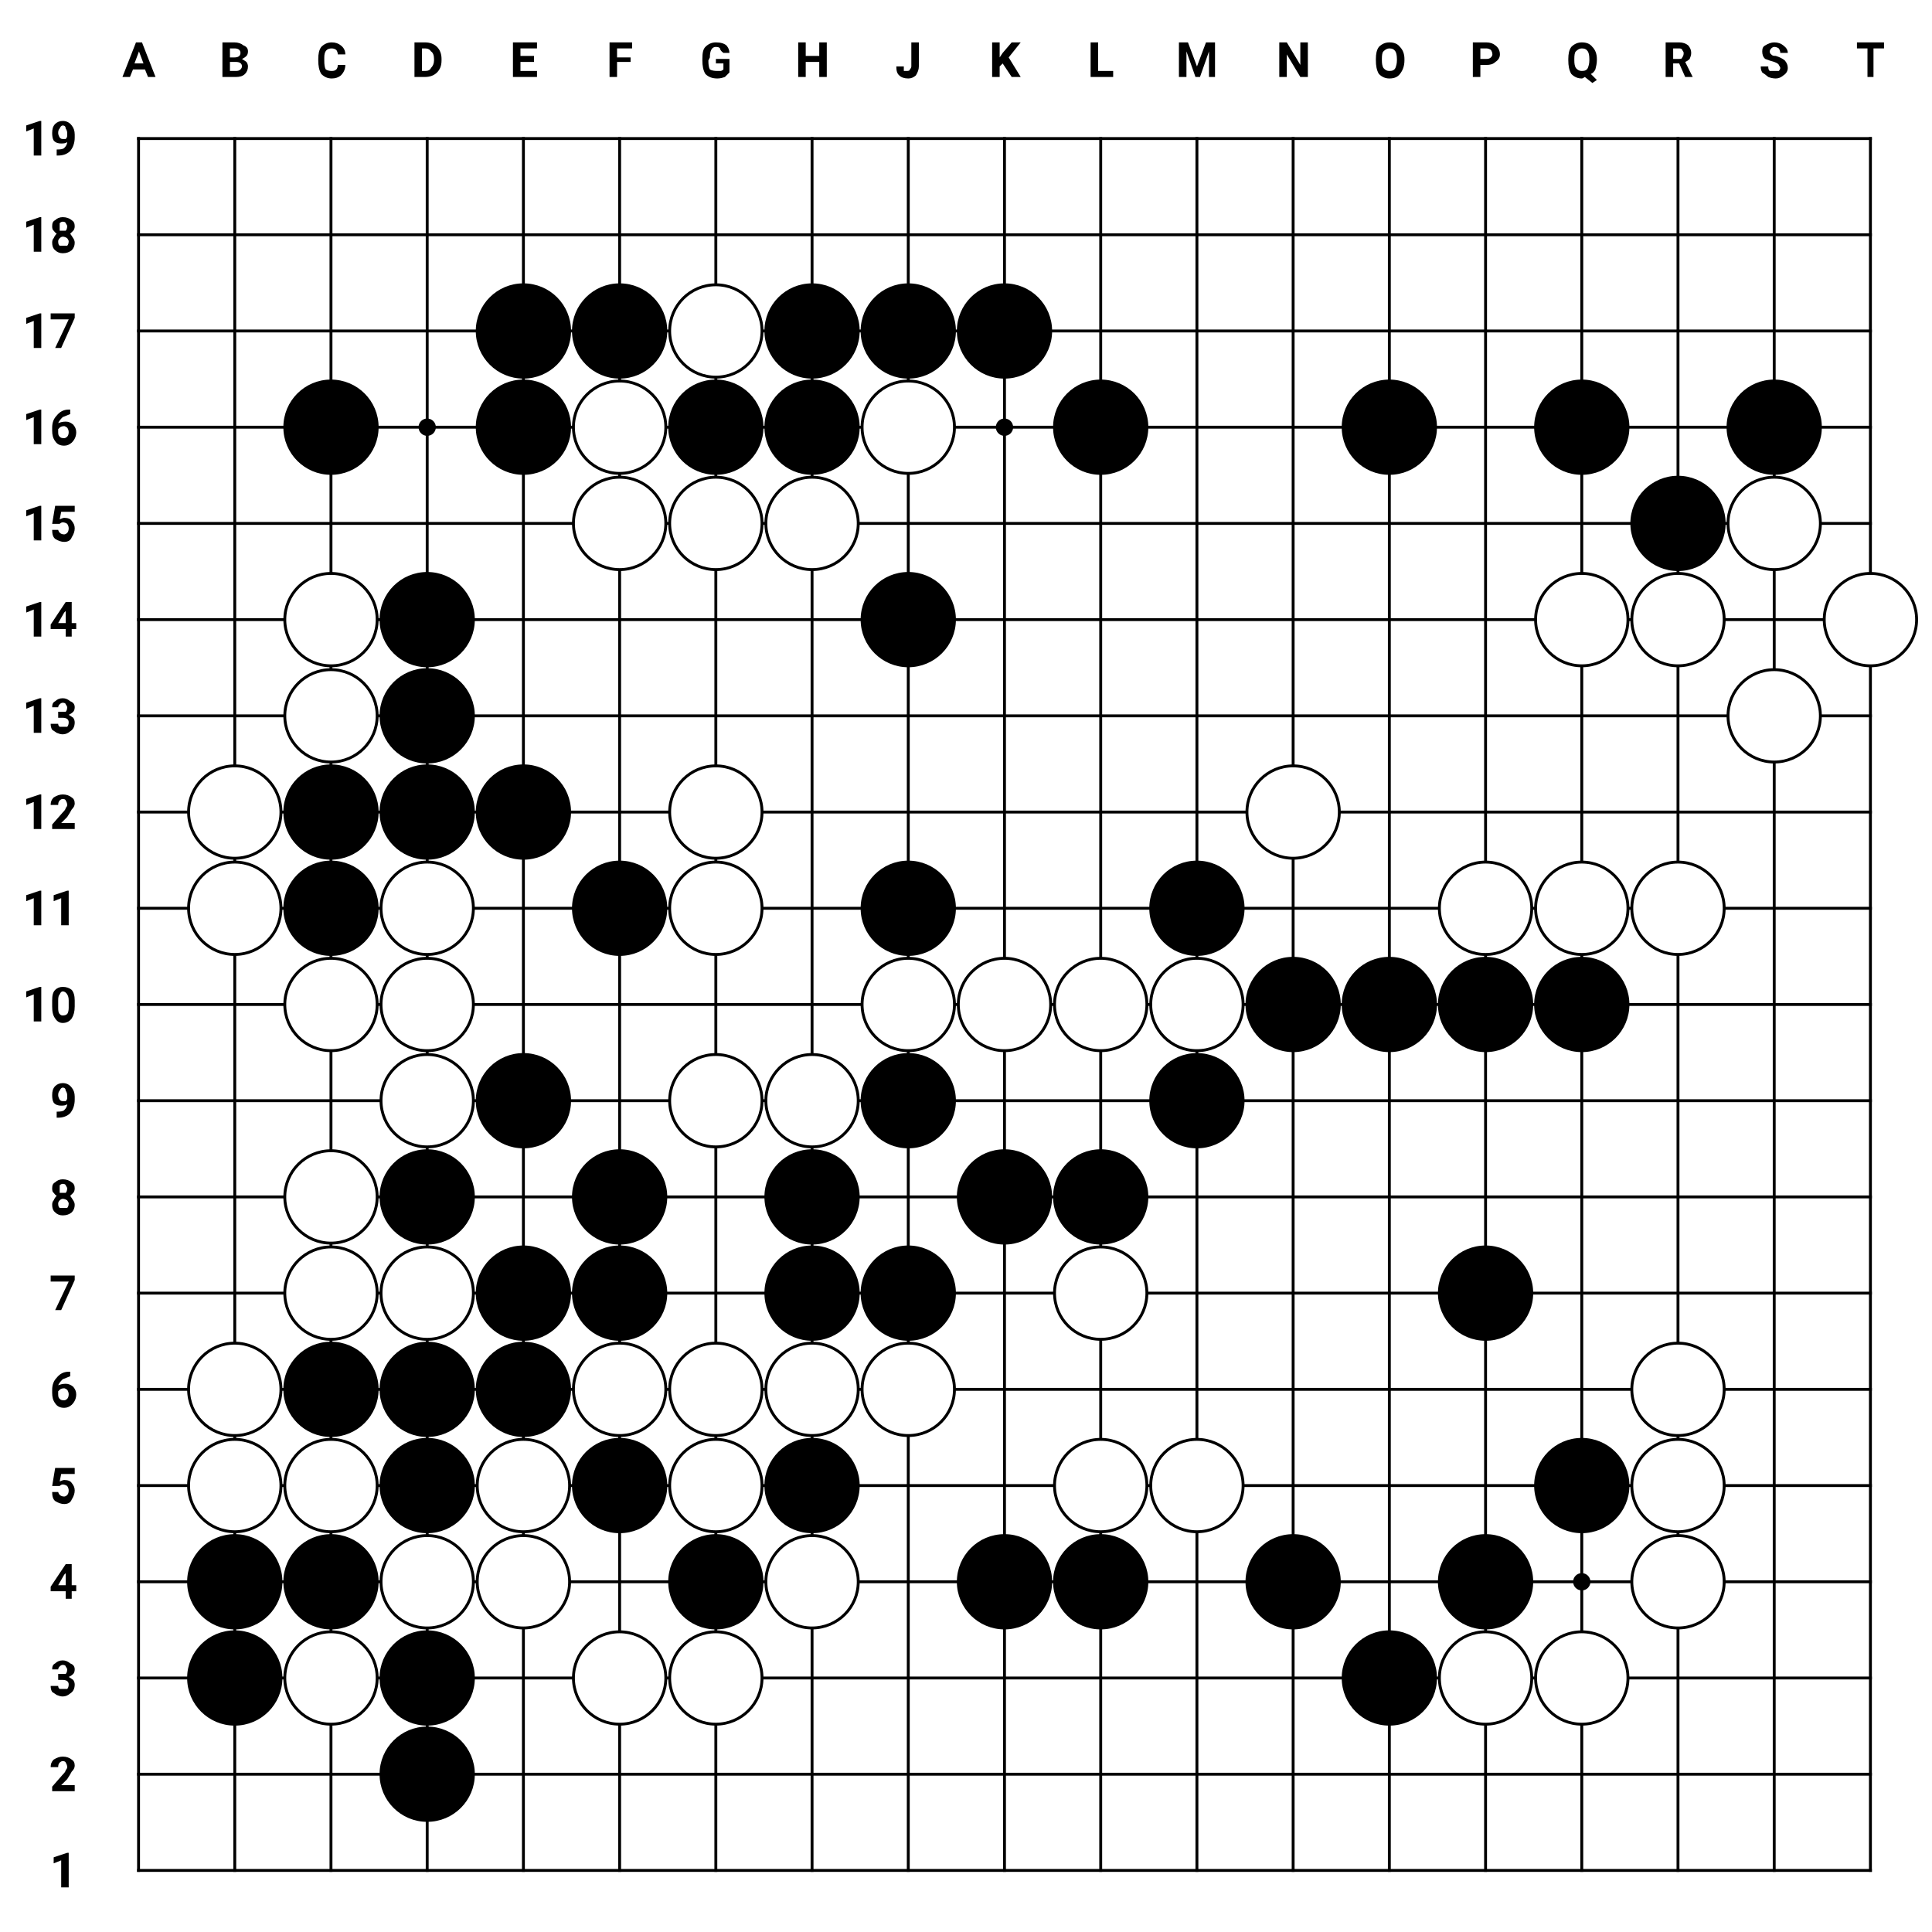
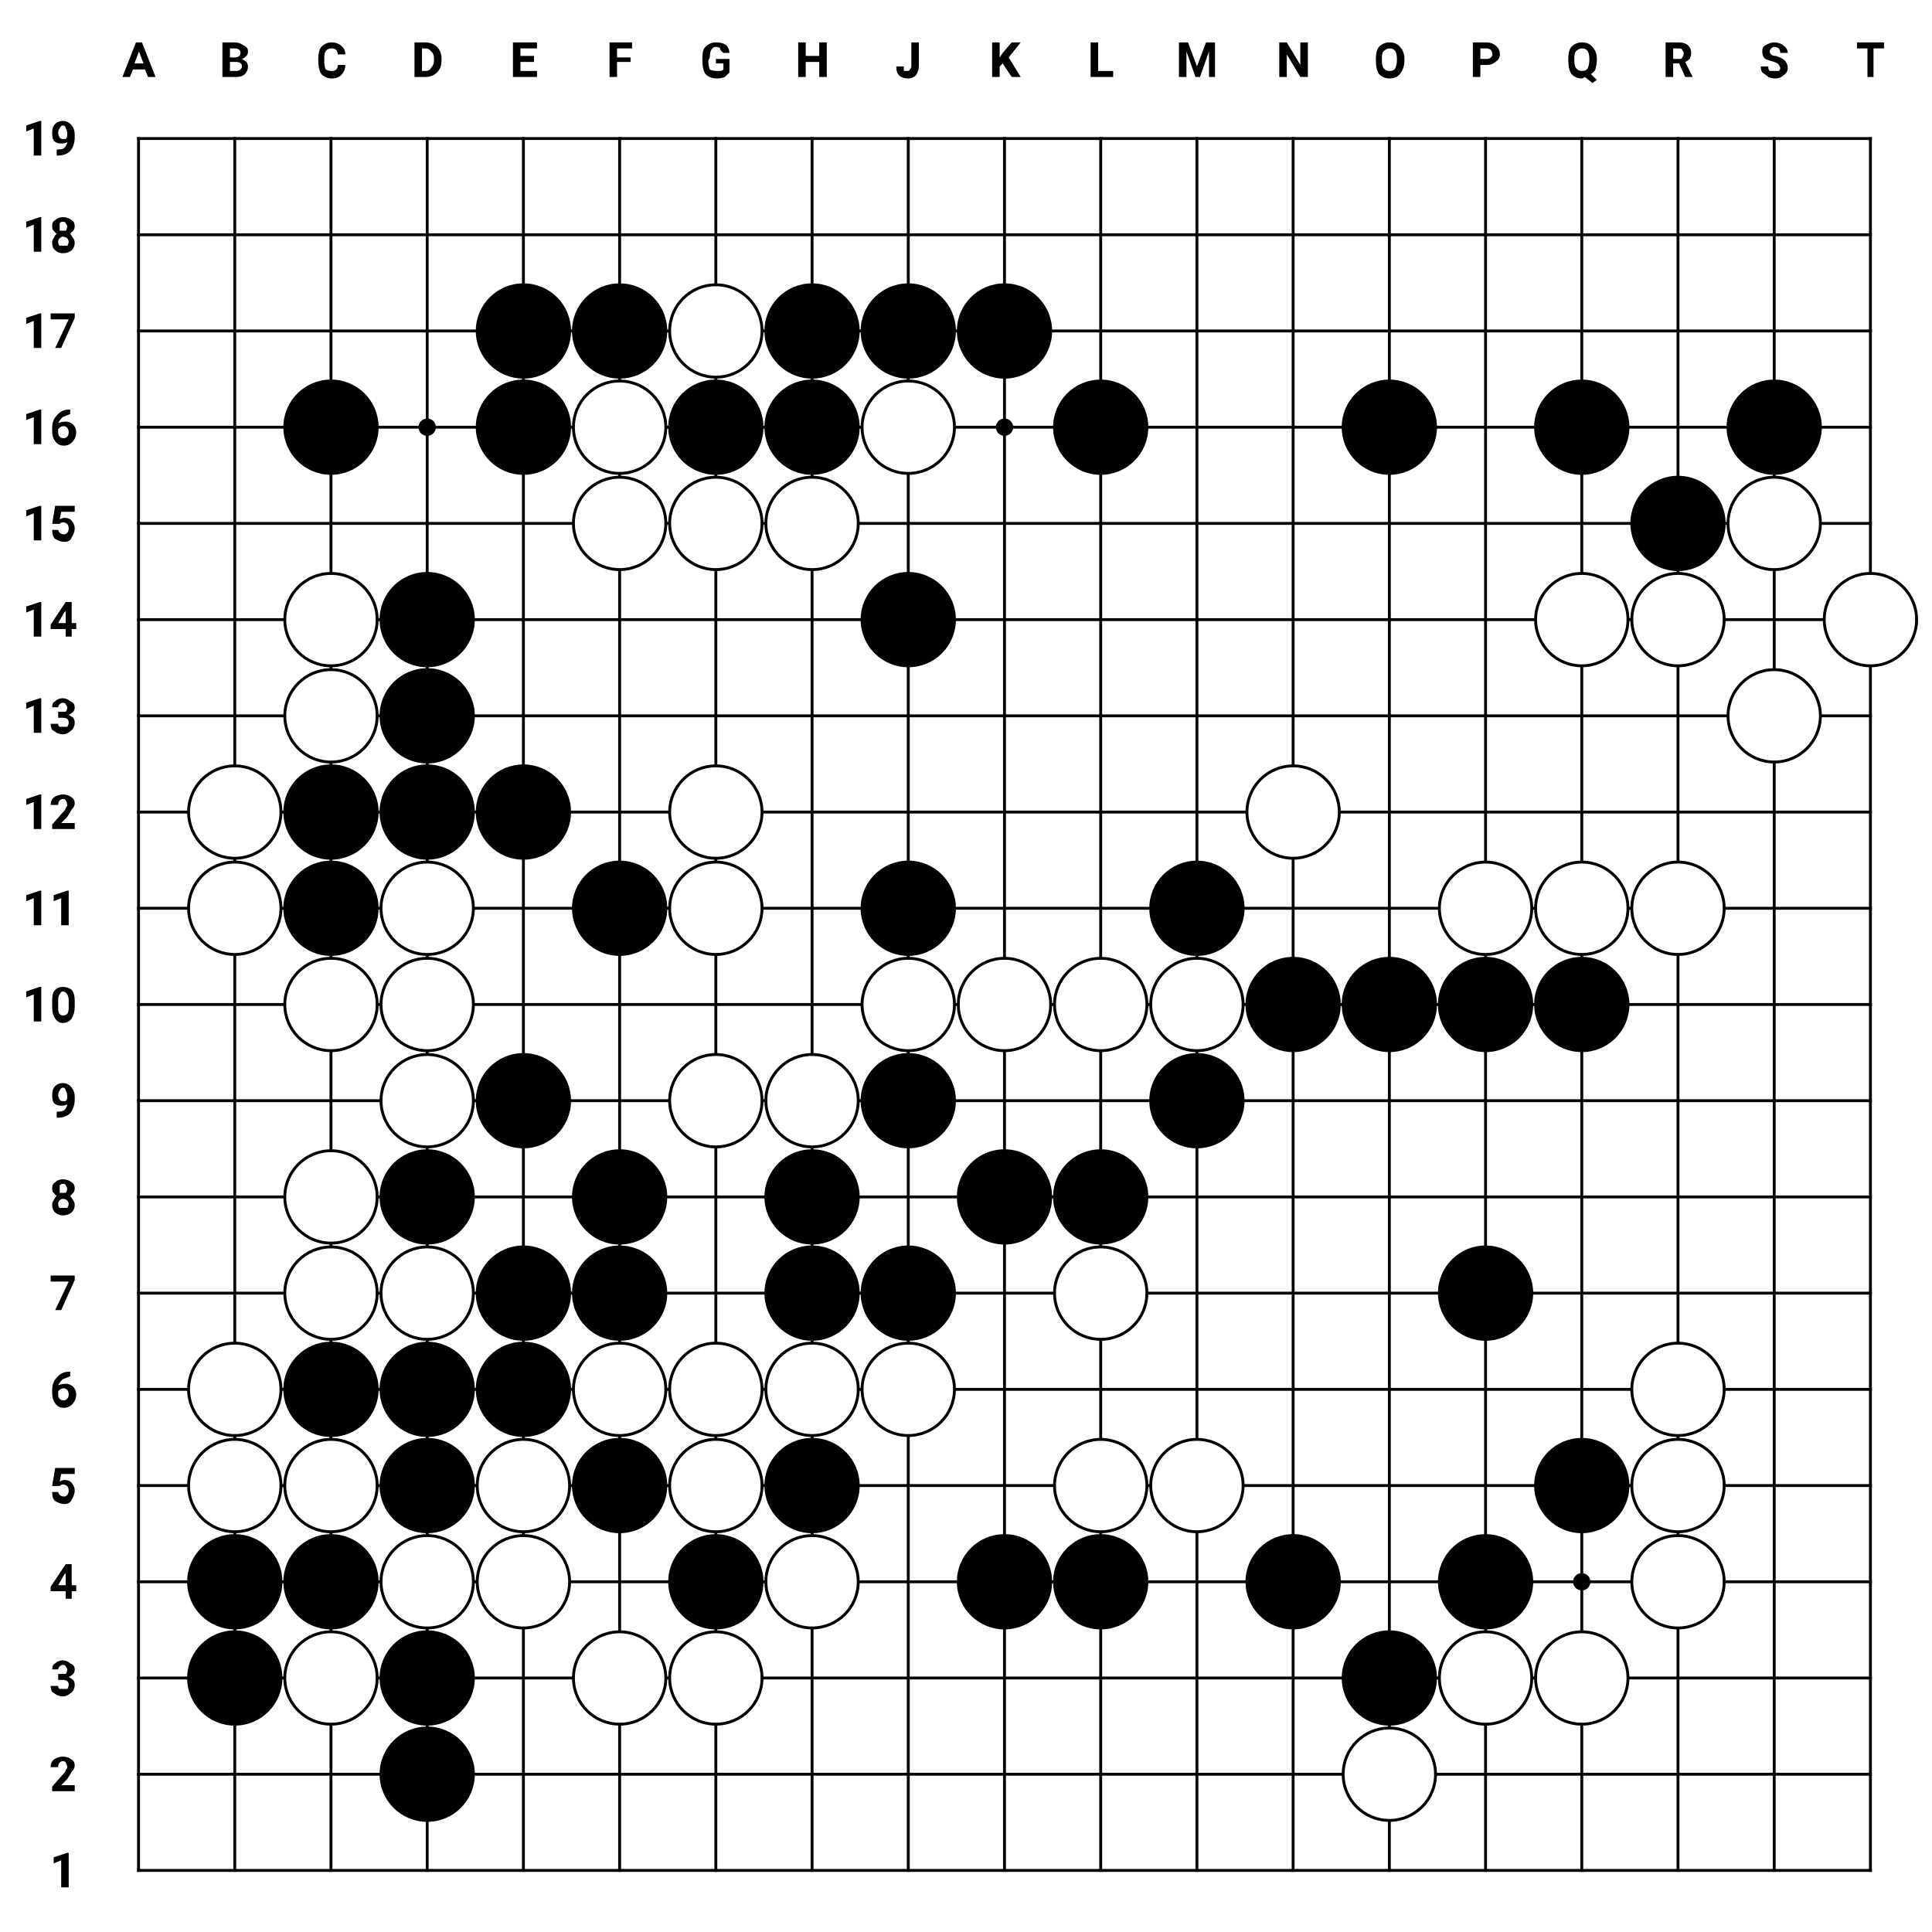
<svg xmlns="http://www.w3.org/2000/svg" font-family="Roboto" font-size="0.5" font-weight="700" viewBox="0 0 800 800" width="800">
  <defs>
    <clipPath id="board-clip">
      <rect height="19" width="19" x="-0.5" y="-0.5" />
    </clipPath>
    <marker id="linehead" markerHeight="4" markerWidth="4" refX="2" refY="2">
      <circle cx="2" cy="2" r="2" />
    </marker>
    <marker id="arrowhead" markerHeight="5" markerWidth="7" orient="auto" refX="7" refY="2.5">
      <polygon points="0 0, 7 2.5, 0 5" />
    </marker>
  </defs>
  <rect fill="white" height="100%" width="100%" x="0" y="0" />
  <g id="diagram" transform="scale(39.84064, 39.84064)">
    <g id="board-view" transform="translate(1.44, 1.44)">
      <g clip-path="url(#board-clip)" id="goban">
        <g id="lines" stroke="black" stroke-linecap="square" stroke-width="0.03">
          <line x1="0" x2="0" y1="0" y2="18" />
          <line x1="1" x2="1" y1="0" y2="18" />
          <line x1="2" x2="2" y1="0" y2="18" />
          <line x1="3" x2="3" y1="0" y2="18" />
          <line x1="4" x2="4" y1="0" y2="18" />
          <line x1="5" x2="5" y1="0" y2="18" />
          <line x1="6" x2="6" y1="0" y2="18" />
          <line x1="7" x2="7" y1="0" y2="18" />
          <line x1="8" x2="8" y1="0" y2="18" />
          <line x1="9" x2="9" y1="0" y2="18" />
          <line x1="10" x2="10" y1="0" y2="18" />
          <line x1="11" x2="11" y1="0" y2="18" />
          <line x1="12" x2="12" y1="0" y2="18" />
          <line x1="13" x2="13" y1="0" y2="18" />
          <line x1="14" x2="14" y1="0" y2="18" />
          <line x1="15" x2="15" y1="0" y2="18" />
          <line x1="16" x2="16" y1="0" y2="18" />
          <line x1="17" x2="17" y1="0" y2="18" />
          <line x1="18" x2="18" y1="0" y2="18" />
          <line x1="0" x2="18" y1="0" y2="0" />
          <line x1="0" x2="18" y1="1" y2="1" />
          <line x1="0" x2="18" y1="2" y2="2" />
          <line x1="0" x2="18" y1="3" y2="3" />
          <line x1="0" x2="18" y1="4" y2="4" />
          <line x1="0" x2="18" y1="5" y2="5" />
          <line x1="0" x2="18" y1="6" y2="6" />
          <line x1="0" x2="18" y1="7" y2="7" />
          <line x1="0" x2="18" y1="8" y2="8" />
          <line x1="0" x2="18" y1="9" y2="9" />
          <line x1="0" x2="18" y1="10" y2="10" />
          <line x1="0" x2="18" y1="11" y2="11" />
          <line x1="0" x2="18" y1="12" y2="12" />
          <line x1="0" x2="18" y1="13" y2="13" />
          <line x1="0" x2="18" y1="14" y2="14" />
          <line x1="0" x2="18" y1="15" y2="15" />
          <line x1="0" x2="18" y1="16" y2="16" />
          <line x1="0" x2="18" y1="17" y2="17" />
          <line x1="0" x2="18" y1="18" y2="18" />
          <g fill="black" id="hoshi" stroke="none">
            <circle cx="3" cy="3" r="0.09" />
            <circle cx="3" cy="9" r="0.09" />
            <circle cx="3" cy="15" r="0.09" />
            <circle cx="9" cy="3" r="0.09" />
            <circle cx="9" cy="9" r="0.09" />
            <circle cx="9" cy="15" r="0.09" />
            <circle cx="15" cy="3" r="0.09" />
            <circle cx="15" cy="9" r="0.09" />
            <circle cx="15" cy="15" r="0.09" />
          </g>
        </g>
        <g id="stones" stroke="none">
          <circle cx="4" cy="2" fill="black" r="0.48" stroke="black" stroke-width="0.03" />
          <circle cx="5" cy="2" fill="black" r="0.48" stroke="black" stroke-width="0.03" />
          <circle cx="6" cy="2" fill="white" r="0.48" stroke="black" stroke-width="0.03" />
          <circle cx="7" cy="2" fill="black" r="0.48" stroke="black" stroke-width="0.03" />
          <circle cx="8" cy="2" fill="black" r="0.48" stroke="black" stroke-width="0.03" />
          <circle cx="9" cy="2" fill="black" r="0.48" stroke="black" stroke-width="0.03" />
          <circle cx="2" cy="3" fill="black" r="0.48" stroke="black" stroke-width="0.03" />
          <circle cx="4" cy="3" fill="black" r="0.48" stroke="black" stroke-width="0.03" />
          <circle cx="5" cy="3" fill="white" r="0.48" stroke="black" stroke-width="0.03" />
          <circle cx="6" cy="3" fill="black" r="0.48" stroke="black" stroke-width="0.03" />
          <circle cx="7" cy="3" fill="black" r="0.48" stroke="black" stroke-width="0.03" />
          <circle cx="8" cy="3" fill="white" r="0.48" stroke="black" stroke-width="0.03" />
          <circle cx="10" cy="3" fill="black" r="0.48" stroke="black" stroke-width="0.03" />
          <circle cx="13" cy="3" fill="black" r="0.48" stroke="black" stroke-width="0.03" />
          <circle cx="15" cy="3" fill="black" r="0.48" stroke="black" stroke-width="0.03" />
          <circle cx="17" cy="3" fill="black" r="0.48" stroke="black" stroke-width="0.03" />
          <circle cx="5" cy="4" fill="white" r="0.48" stroke="black" stroke-width="0.03" />
          <circle cx="6" cy="4" fill="white" r="0.48" stroke="black" stroke-width="0.03" />
          <circle cx="7" cy="4" fill="white" r="0.48" stroke="black" stroke-width="0.03" />
          <circle cx="16" cy="4" fill="black" r="0.48" stroke="black" stroke-width="0.03" />
          <circle cx="17" cy="4" fill="white" r="0.48" stroke="black" stroke-width="0.03" />
          <circle cx="2" cy="5" fill="white" r="0.48" stroke="black" stroke-width="0.03" />
          <circle cx="3" cy="5" fill="black" r="0.48" stroke="black" stroke-width="0.03" />
          <circle cx="8" cy="5" fill="black" r="0.48" stroke="black" stroke-width="0.03" />
          <circle cx="15" cy="5" fill="white" r="0.48" stroke="black" stroke-width="0.03" />
          <circle cx="16" cy="5" fill="white" r="0.48" stroke="black" stroke-width="0.03" />
          <circle cx="18" cy="5" fill="white" r="0.48" stroke="black" stroke-width="0.03" />
          <circle cx="2" cy="6" fill="white" r="0.48" stroke="black" stroke-width="0.03" />
          <circle cx="3" cy="6" fill="black" r="0.48" stroke="black" stroke-width="0.03" />
          <circle cx="17" cy="6" fill="white" r="0.48" stroke="black" stroke-width="0.03" />
          <circle cx="1" cy="7" fill="white" r="0.48" stroke="black" stroke-width="0.03" />
          <circle cx="2" cy="7" fill="black" r="0.48" stroke="black" stroke-width="0.03" />
          <circle cx="3" cy="7" fill="black" r="0.48" stroke="black" stroke-width="0.03" />
          <circle cx="4" cy="7" fill="black" r="0.48" stroke="black" stroke-width="0.03" />
          <circle cx="6" cy="7" fill="white" r="0.48" stroke="black" stroke-width="0.03" />
          <circle cx="12" cy="7" fill="white" r="0.48" stroke="black" stroke-width="0.03" />
          <circle cx="1" cy="8" fill="white" r="0.48" stroke="black" stroke-width="0.03" />
          <circle cx="2" cy="8" fill="black" r="0.48" stroke="black" stroke-width="0.03" />
          <circle cx="3" cy="8" fill="white" r="0.48" stroke="black" stroke-width="0.03" />
          <circle cx="5" cy="8" fill="black" r="0.48" stroke="black" stroke-width="0.03" />
          <circle cx="6" cy="8" fill="white" r="0.48" stroke="black" stroke-width="0.03" />
          <circle cx="8" cy="8" fill="black" r="0.48" stroke="black" stroke-width="0.03" />
          <circle cx="11" cy="8" fill="black" r="0.48" stroke="black" stroke-width="0.03" />
          <circle cx="14" cy="8" fill="white" r="0.48" stroke="black" stroke-width="0.03" />
          <circle cx="15" cy="8" fill="white" r="0.48" stroke="black" stroke-width="0.03" />
          <circle cx="16" cy="8" fill="white" r="0.48" stroke="black" stroke-width="0.03" />
          <circle cx="2" cy="9" fill="white" r="0.48" stroke="black" stroke-width="0.03" />
          <circle cx="3" cy="9" fill="white" r="0.48" stroke="black" stroke-width="0.03" />
          <circle cx="8" cy="9" fill="white" r="0.48" stroke="black" stroke-width="0.03" />
          <circle cx="9" cy="9" fill="white" r="0.48" stroke="black" stroke-width="0.03" />
          <circle cx="10" cy="9" fill="white" r="0.48" stroke="black" stroke-width="0.03" />
          <circle cx="11" cy="9" fill="white" r="0.48" stroke="black" stroke-width="0.03" />
          <circle cx="12" cy="9" fill="black" r="0.48" stroke="black" stroke-width="0.03" />
          <circle cx="13" cy="9" fill="black" r="0.48" stroke="black" stroke-width="0.03" />
          <circle cx="14" cy="9" fill="black" r="0.48" stroke="black" stroke-width="0.03" />
          <circle cx="15" cy="9" fill="black" r="0.48" stroke="black" stroke-width="0.03" />
          <circle cx="3" cy="10" fill="white" r="0.48" stroke="black" stroke-width="0.03" />
          <circle cx="4" cy="10" fill="black" r="0.48" stroke="black" stroke-width="0.03" />
          <circle cx="6" cy="10" fill="white" r="0.48" stroke="black" stroke-width="0.03" />
          <circle cx="7" cy="10" fill="white" r="0.48" stroke="black" stroke-width="0.03" />
          <circle cx="8" cy="10" fill="black" r="0.48" stroke="black" stroke-width="0.03" />
          <circle cx="11" cy="10" fill="black" r="0.48" stroke="black" stroke-width="0.03" />
          <circle cx="2" cy="11" fill="white" r="0.48" stroke="black" stroke-width="0.03" />
          <circle cx="3" cy="11" fill="black" r="0.48" stroke="black" stroke-width="0.03" />
          <circle cx="5" cy="11" fill="black" r="0.48" stroke="black" stroke-width="0.03" />
          <circle cx="7" cy="11" fill="black" r="0.48" stroke="black" stroke-width="0.03" />
          <circle cx="9" cy="11" fill="black" r="0.48" stroke="black" stroke-width="0.03" />
          <circle cx="10" cy="11" fill="black" r="0.48" stroke="black" stroke-width="0.03" />
          <circle cx="2" cy="12" fill="white" r="0.48" stroke="black" stroke-width="0.03" />
          <circle cx="3" cy="12" fill="white" r="0.48" stroke="black" stroke-width="0.03" />
          <circle cx="4" cy="12" fill="black" r="0.48" stroke="black" stroke-width="0.03" />
          <circle cx="5" cy="12" fill="black" r="0.48" stroke="black" stroke-width="0.03" />
          <circle cx="7" cy="12" fill="black" r="0.48" stroke="black" stroke-width="0.03" />
          <circle cx="8" cy="12" fill="black" r="0.48" stroke="black" stroke-width="0.03" />
          <circle cx="10" cy="12" fill="white" r="0.48" stroke="black" stroke-width="0.03" />
          <circle cx="14" cy="12" fill="black" r="0.48" stroke="black" stroke-width="0.03" />
          <circle cx="1" cy="13" fill="white" r="0.48" stroke="black" stroke-width="0.03" />
          <circle cx="2" cy="13" fill="black" r="0.48" stroke="black" stroke-width="0.03" />
          <circle cx="3" cy="13" fill="black" r="0.48" stroke="black" stroke-width="0.03" />
          <circle cx="4" cy="13" fill="black" r="0.48" stroke="black" stroke-width="0.03" />
          <circle cx="5" cy="13" fill="white" r="0.48" stroke="black" stroke-width="0.03" />
          <circle cx="6" cy="13" fill="white" r="0.48" stroke="black" stroke-width="0.03" />
          <circle cx="7" cy="13" fill="white" r="0.48" stroke="black" stroke-width="0.03" />
          <circle cx="8" cy="13" fill="white" r="0.48" stroke="black" stroke-width="0.03" />
          <circle cx="16" cy="13" fill="white" r="0.48" stroke="black" stroke-width="0.03" />
          <circle cx="1" cy="14" fill="white" r="0.48" stroke="black" stroke-width="0.03" />
          <circle cx="2" cy="14" fill="white" r="0.48" stroke="black" stroke-width="0.03" />
          <circle cx="3" cy="14" fill="black" r="0.48" stroke="black" stroke-width="0.03" />
          <circle cx="4" cy="14" fill="white" r="0.48" stroke="black" stroke-width="0.03" />
          <circle cx="5" cy="14" fill="black" r="0.48" stroke="black" stroke-width="0.03" />
          <circle cx="6" cy="14" fill="white" r="0.48" stroke="black" stroke-width="0.03" />
          <circle cx="7" cy="14" fill="black" r="0.48" stroke="black" stroke-width="0.03" />
          <circle cx="10" cy="14" fill="white" r="0.48" stroke="black" stroke-width="0.03" />
          <circle cx="11" cy="14" fill="white" r="0.48" stroke="black" stroke-width="0.03" />
          <circle cx="15" cy="14" fill="black" r="0.48" stroke="black" stroke-width="0.03" />
          <circle cx="16" cy="14" fill="white" r="0.48" stroke="black" stroke-width="0.03" />
          <circle cx="1" cy="15" fill="black" r="0.48" stroke="black" stroke-width="0.03" />
          <circle cx="2" cy="15" fill="black" r="0.48" stroke="black" stroke-width="0.03" />
          <circle cx="3" cy="15" fill="white" r="0.48" stroke="black" stroke-width="0.03" />
          <circle cx="4" cy="15" fill="white" r="0.48" stroke="black" stroke-width="0.03" />
          <circle cx="6" cy="15" fill="black" r="0.48" stroke="black" stroke-width="0.03" />
          <circle cx="7" cy="15" fill="white" r="0.48" stroke="black" stroke-width="0.03" />
          <circle cx="9" cy="15" fill="black" r="0.48" stroke="black" stroke-width="0.03" />
          <circle cx="10" cy="15" fill="black" r="0.48" stroke="black" stroke-width="0.03" />
          <circle cx="12" cy="15" fill="black" r="0.48" stroke="black" stroke-width="0.03" />
          <circle cx="14" cy="15" fill="black" r="0.48" stroke="black" stroke-width="0.03" />
          <circle cx="16" cy="15" fill="white" r="0.48" stroke="black" stroke-width="0.03" />
          <circle cx="1" cy="16" fill="black" r="0.48" stroke="black" stroke-width="0.03" />
          <circle cx="2" cy="16" fill="white" r="0.48" stroke="black" stroke-width="0.03" />
          <circle cx="3" cy="16" fill="black" r="0.48" stroke="black" stroke-width="0.03" />
          <circle cx="5" cy="16" fill="white" r="0.48" stroke="black" stroke-width="0.03" />
          <circle cx="6" cy="16" fill="white" r="0.48" stroke="black" stroke-width="0.03" />
          <circle cx="13" cy="16" fill="black" r="0.48" stroke="black" stroke-width="0.03" />
          <circle cx="14" cy="16" fill="white" r="0.48" stroke="black" stroke-width="0.03" />
          <circle cx="15" cy="16" fill="white" r="0.48" stroke="black" stroke-width="0.03" />
          <circle cx="3" cy="17" fill="black" r="0.48" stroke="black" stroke-width="0.03" />
+           <circle cx="13" cy="17" fill="white" r="0.48" stroke="black" stroke-width="0.03" />
        </g>
        <g id="markup-marks" />
        <g id="markup-triangles" />
        <g id="markup-circles" />
        <g id="markup-squares" />
        <g id="markup-selected" />
        <g id="markup-dimmed" />
        <g id="markup-labels" />
        <g id="markup-lines" marker-end="url(#linehead)" marker-start="url(#linehead)" stroke="black" stroke-width="0.03" />
        <g id="markup-arrows" marker-end="url(#arrowhead)" stroke="black" stroke-width="0.03" />
      </g>
    </g>
    <g fill="black" id="board-labels" transform="translate(0.8, 0.8)">
      <g text-anchor="middle">
        <text x="0.64" y="0.0">A</text>
        <text x="1.64" y="0.0">B</text>
        <text x="2.64" y="0.0">C</text>
        <text x="3.64" y="0.0">D</text>
        <text x="4.64" y="0.0">E</text>
        <text x="5.64" y="0.0">F</text>
        <text x="6.64" y="0.0">G</text>
        <text x="7.64" y="0.0">H</text>
        <text x="8.64" y="0.0">J</text>
        <text x="9.64" y="0.0">K</text>
        <text x="10.64" y="0.0">L</text>
        <text x="11.64" y="0.0">M</text>
        <text x="12.64" y="0.0">N</text>
        <text x="13.64" y="0.0">O</text>
        <text x="14.64" y="0.0">P</text>
        <text x="15.64" y="0.0">Q</text>
        <text x="16.64" y="0.0">R</text>
        <text x="17.64" y="0.0">S</text>
        <text x="18.64" y="0.0">T</text>
      </g>
      <g text-anchor="end">
        <text dy="0.35em" x="0.0" y="18.64">1</text>
        <text dy="0.35em" x="0.0" y="17.64">2</text>
        <text dy="0.35em" x="0.0" y="16.64">3</text>
        <text dy="0.35em" x="0.0" y="15.64">4</text>
        <text dy="0.35em" x="0.0" y="14.64">5</text>
        <text dy="0.35em" x="0.0" y="13.64">6</text>
        <text dy="0.35em" x="0.0" y="12.64">7</text>
        <text dy="0.35em" x="0.0" y="11.64">8</text>
        <text dy="0.35em" x="0.0" y="10.64">9</text>
        <text dy="0.35em" x="0.0" y="9.64">10</text>
        <text dy="0.35em" x="0.0" y="8.64">11</text>
        <text dy="0.35em" x="0.0" y="7.64">12</text>
        <text dy="0.35em" x="0.0" y="6.64">13</text>
        <text dy="0.35em" x="0.0" y="5.64">14</text>
        <text dy="0.35em" x="0.0" y="4.64">15</text>
        <text dy="0.35em" x="0.0" y="3.64">16</text>
        <text dy="0.35em" x="0.0" y="2.64">17</text>
        <text dy="0.35em" x="0.0" y="1.64">18</text>
        <text dy="0.35em" x="0.0" y="0.64">19</text>
      </g>
    </g>
  </g>
</svg>
